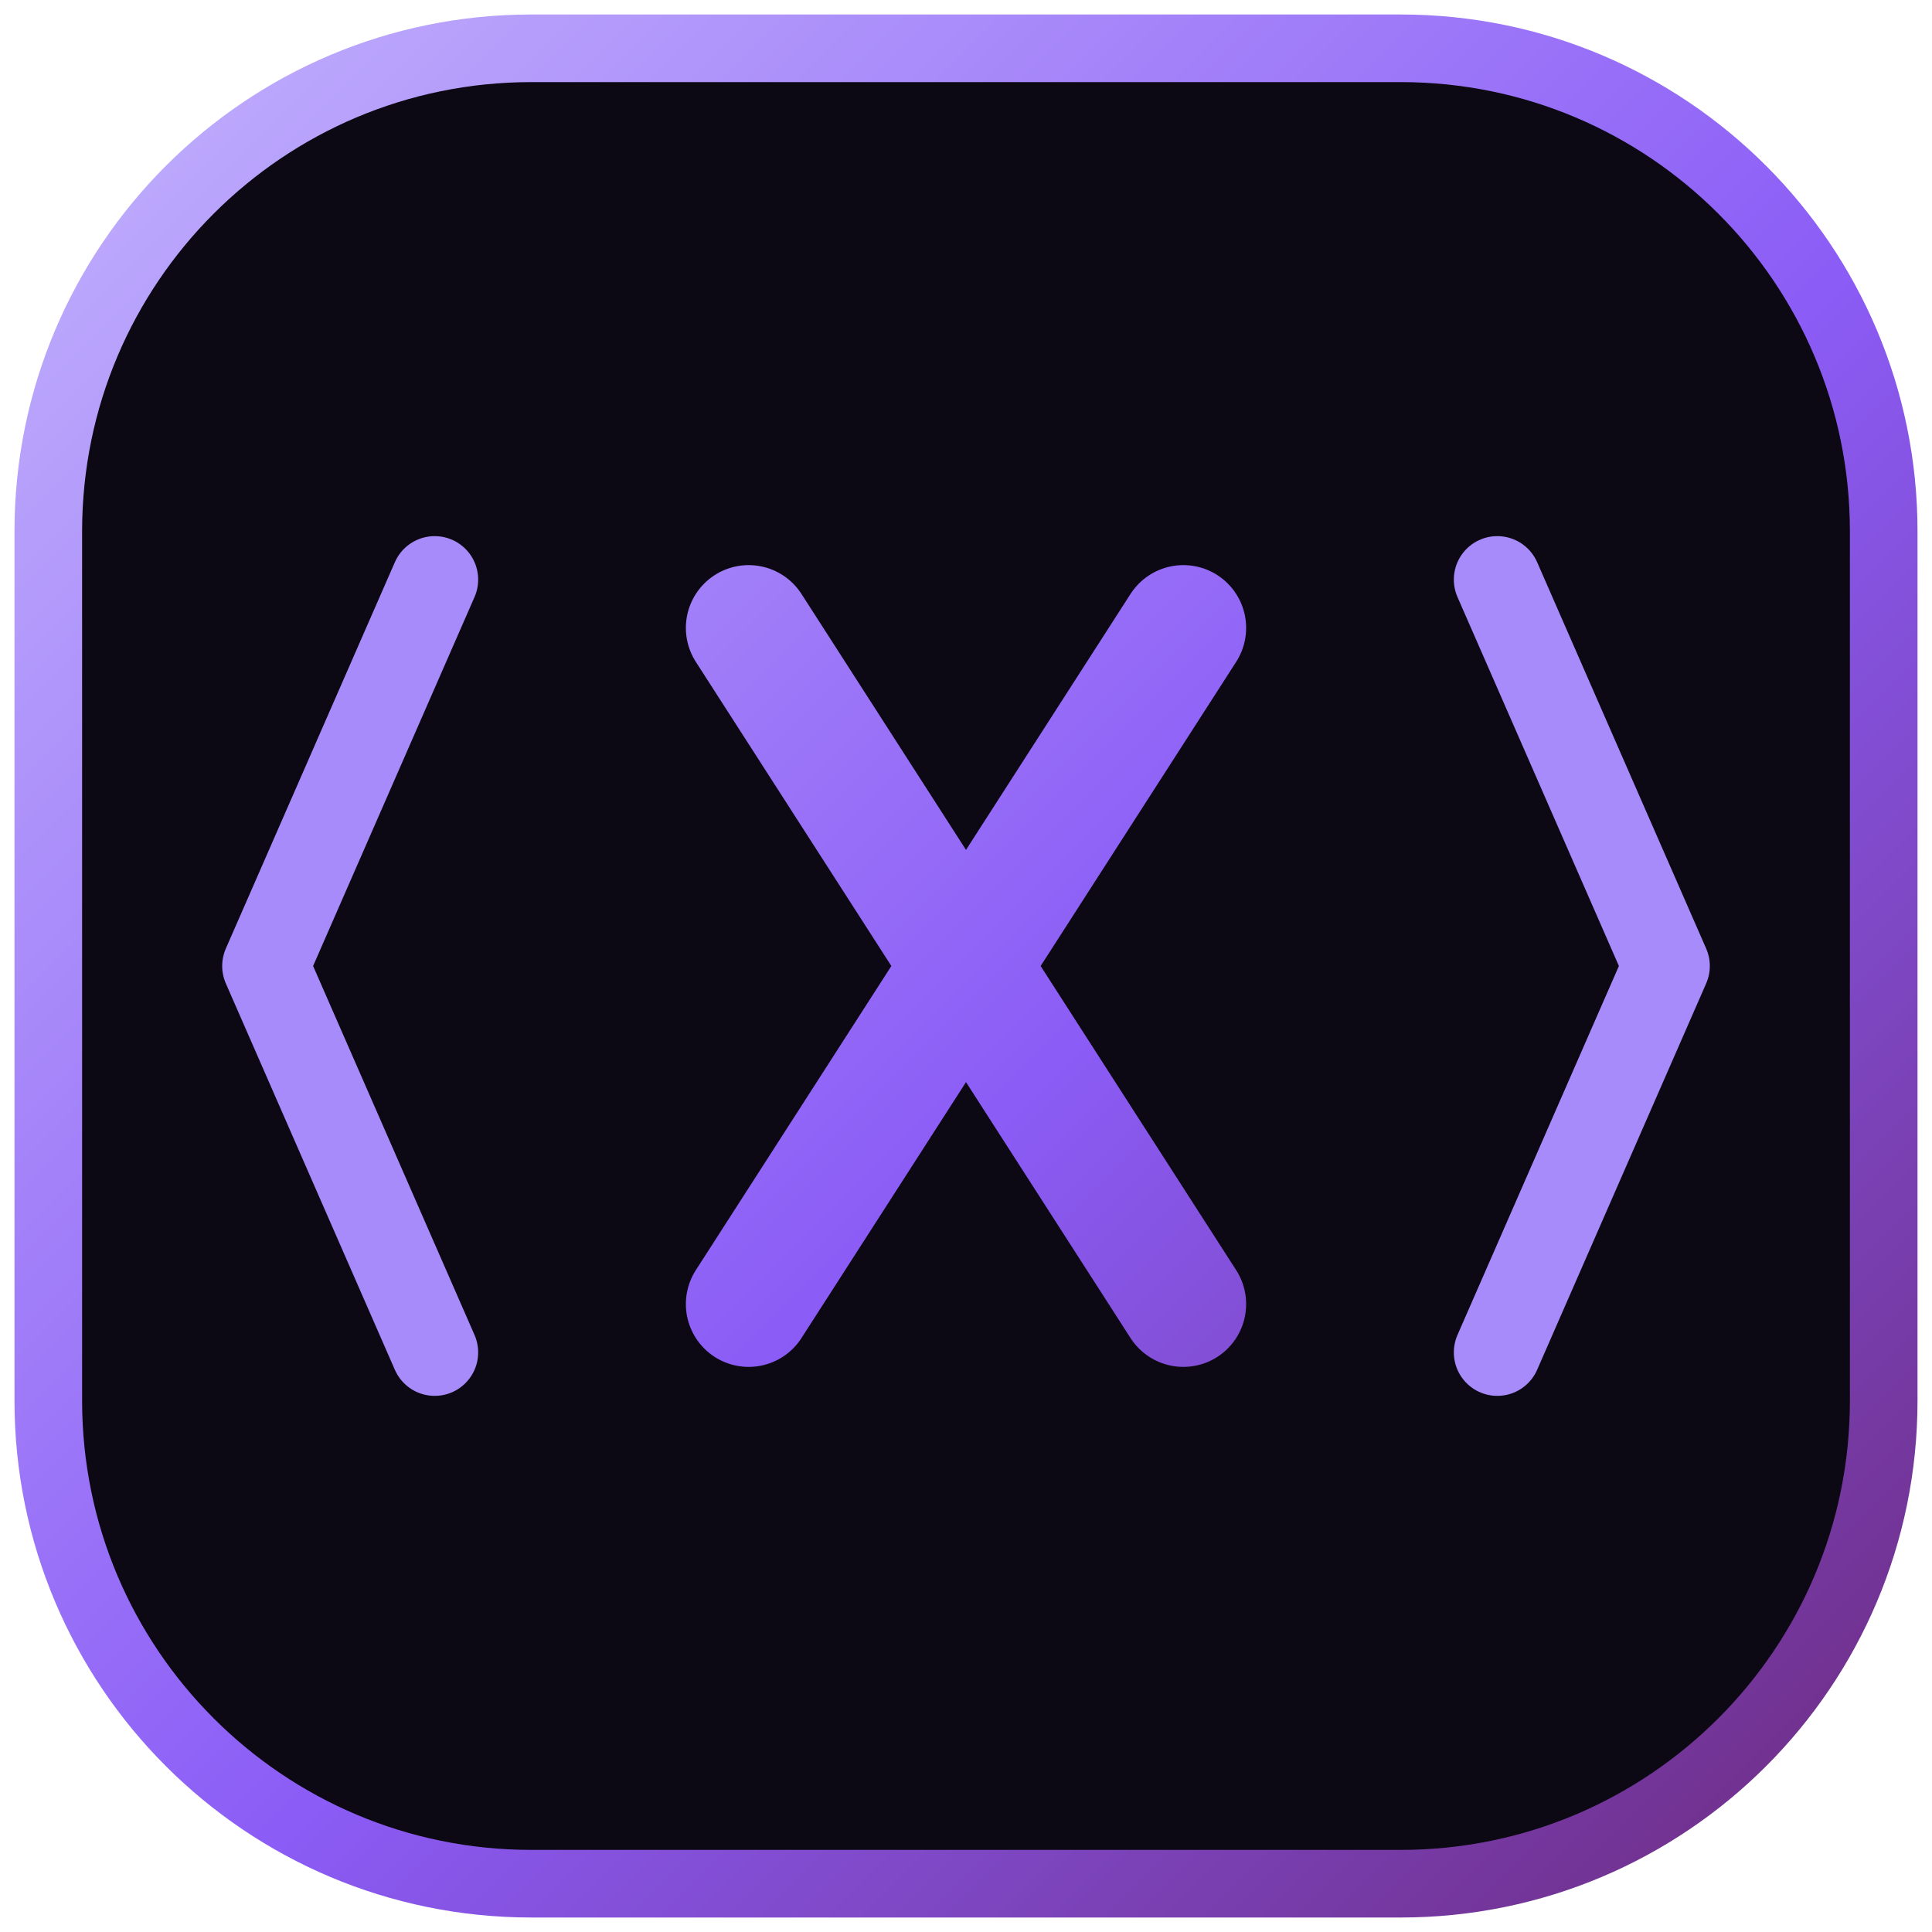
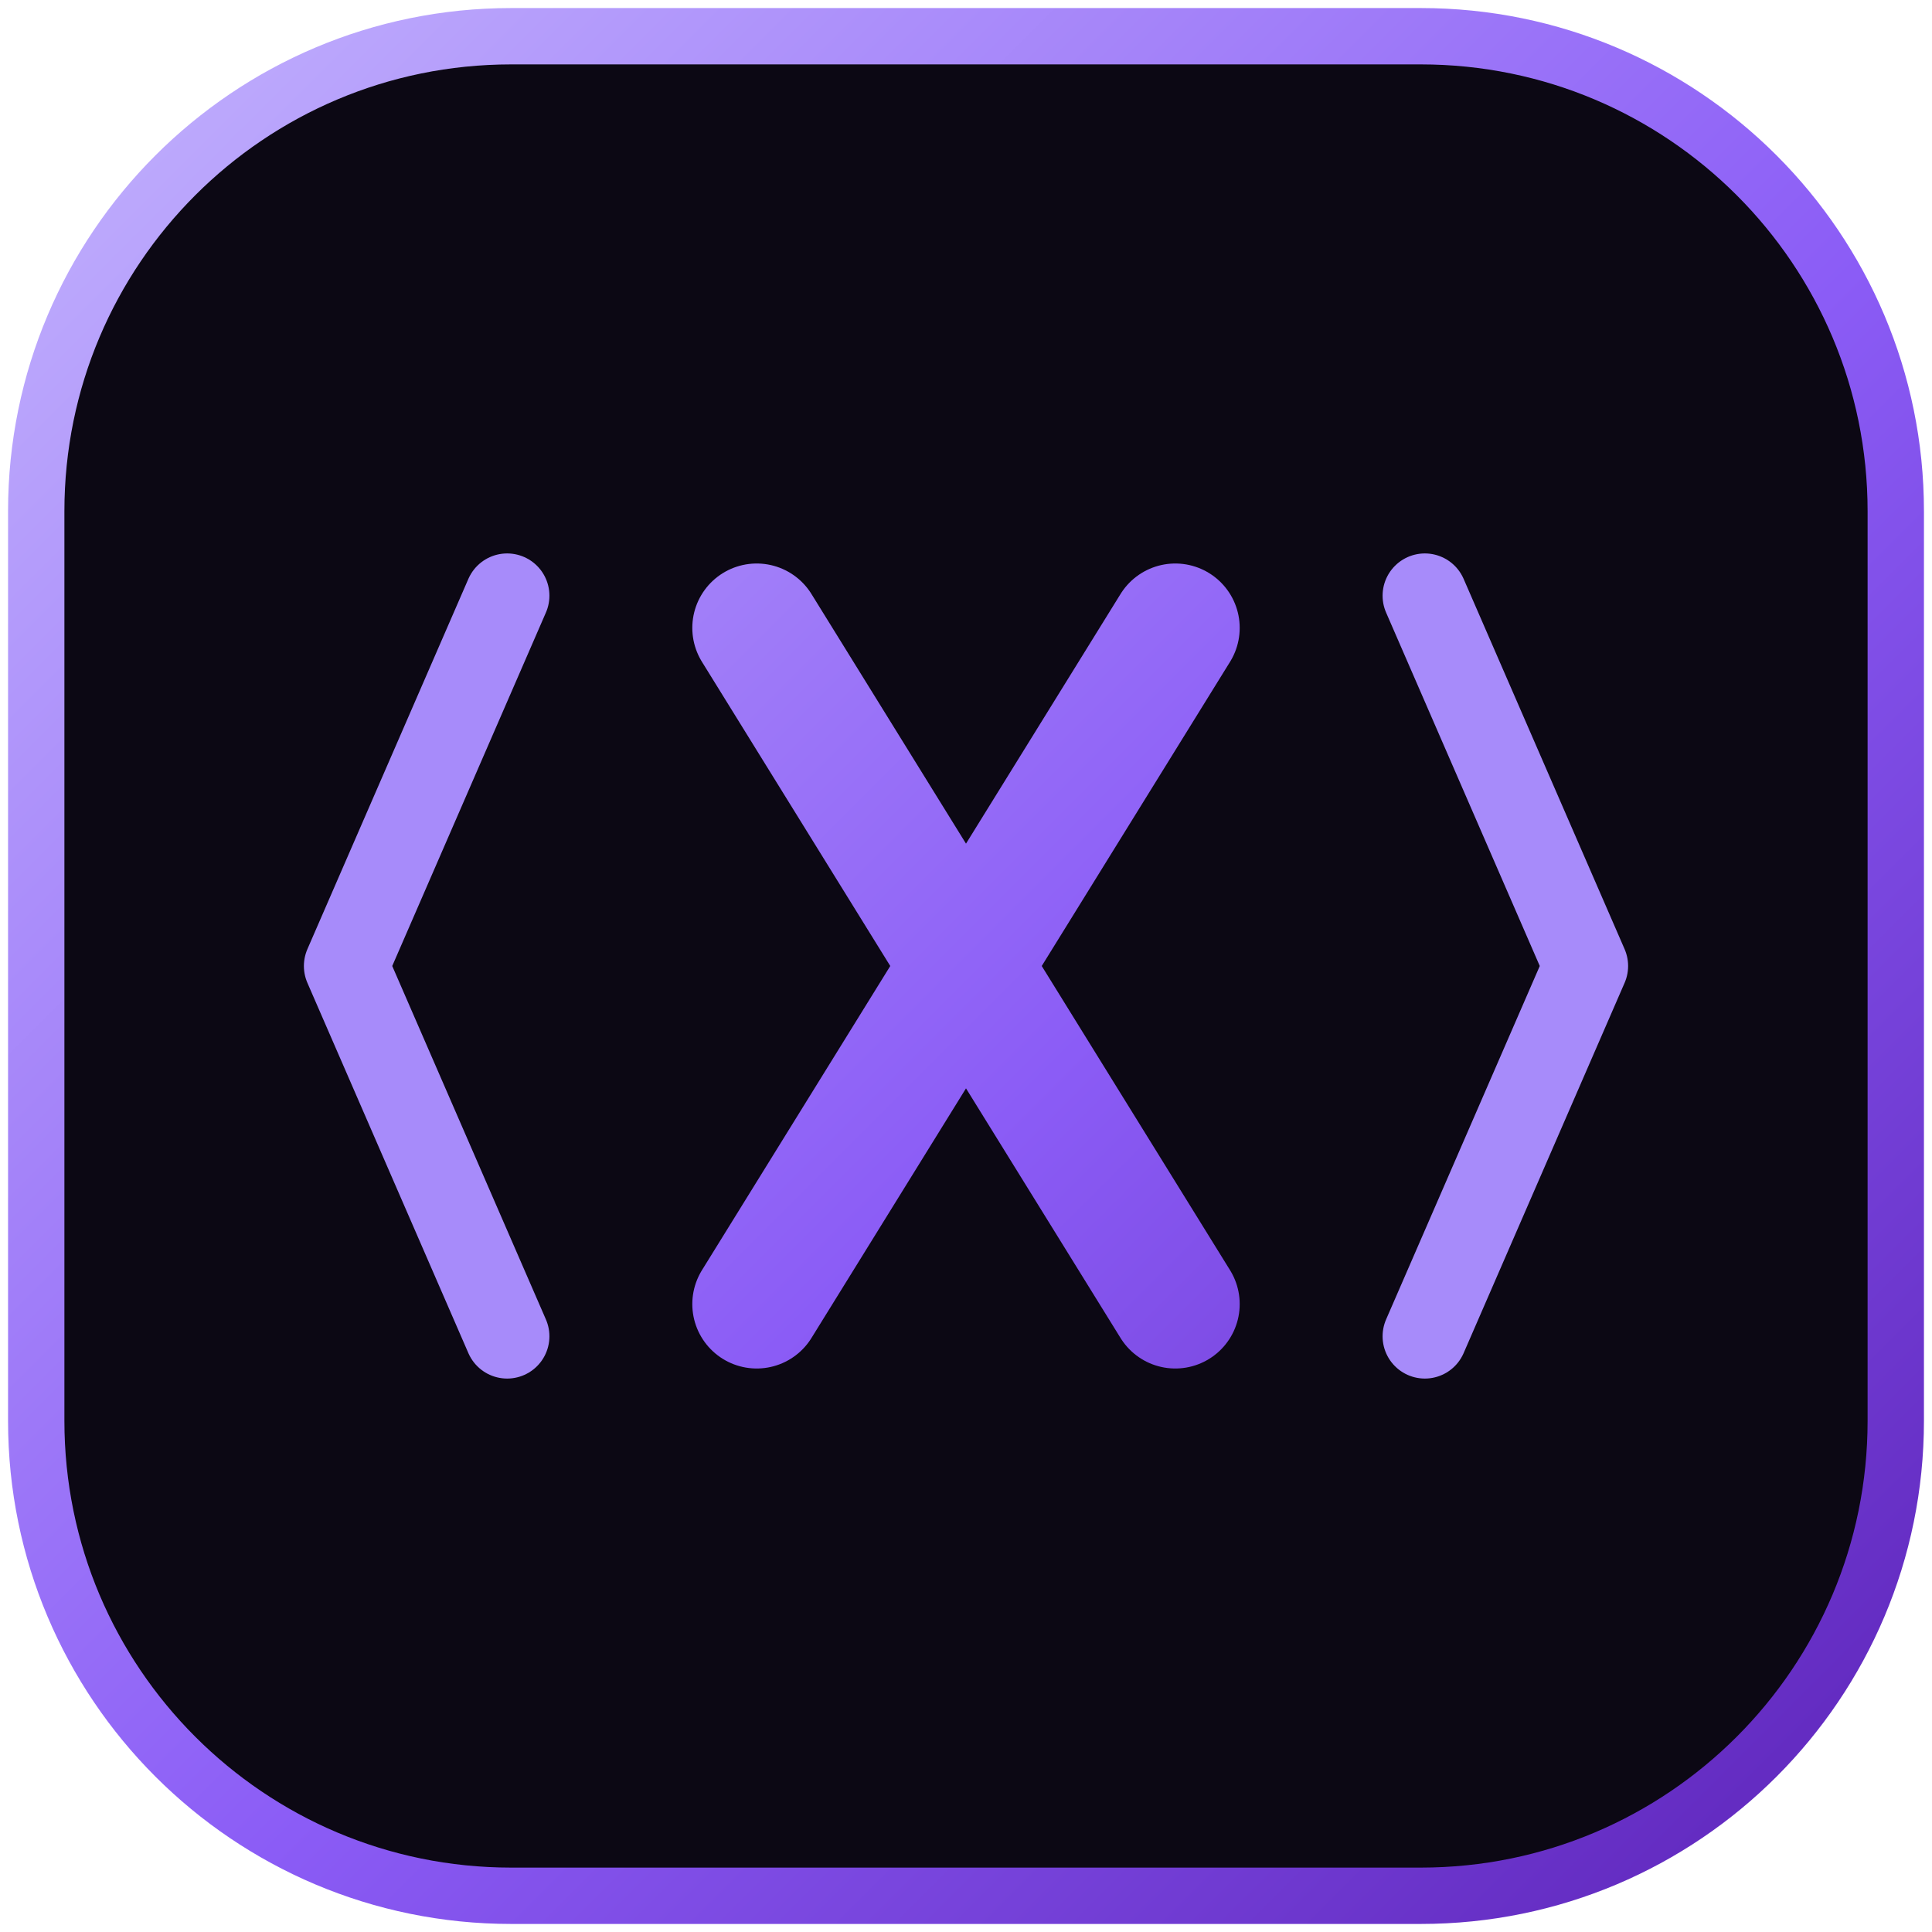
- <svg xmlns="http://www.w3.org/2000/svg" width="40" height="40" viewBox="0 0 40 40" fill="none">
+ <svg xmlns="http://www.w3.org/2000/svg" width="480" height="480" viewBox="0 0 480 480" fill="none">
  <defs>
-     <linearGradient id="g" x1="0" y1="0" x2="40" y2="40" gradientUnits="userSpaceOnUse">
+     <linearGradient id="xg" x1="0" y1="0" x2="480" y2="480" gradientUnits="userSpaceOnUse">
      <stop stop-color="#C4B5FD" />
      <stop offset="0.55" stop-color="#8B5CF6" />
-       <stop offset="1" stop-color="#6B2879" />
+       <stop offset="1" stop-color="#5B21B6" />
    </linearGradient>
  </defs>
-   <rect x="1" y="1" width="38" height="38" rx="10" stroke="url(#g)" stroke-width="1.4" fill="#0C0814" />
-   <path d="M9 12 L5.5 20 L9 28" stroke="#A78BFA" stroke-width="1.8" stroke-linecap="round" stroke-linejoin="round" fill="none" />
-   <path d="M31 12 L34.5 20 L31 28" stroke="#A78BFA" stroke-width="1.8" stroke-linecap="round" stroke-linejoin="round" fill="none" />
-   <path d="M15.5 13 L24.5 27 M24.5 13 L15.5 27" stroke="url(#g)" stroke-width="2.6" stroke-linecap="round" />
+   <g transform="translate(0,0)">
+     <rect x="9" y="9" width="462" height="462" rx="118" fill="#0C0814" />
+     <rect x="9" y="9" width="462" height="462" rx="118" stroke="url(#xg)" stroke-width="14" fill="none" />
+     <path d="M126 148 L86 240 L126 332" stroke="#A78BFA" stroke-width="21" stroke-linecap="round" stroke-linejoin="round" fill="none" />
+     <path d="M354 148 L394 240 L354 332" stroke="#A78BFA" stroke-width="21" stroke-linecap="round" stroke-linejoin="round" fill="none" />
+     <path d="M188 156 L292 324 M292 156 L188 324" stroke="url(#xg)" stroke-width="32" stroke-linecap="round" />
+   </g>
</svg>
